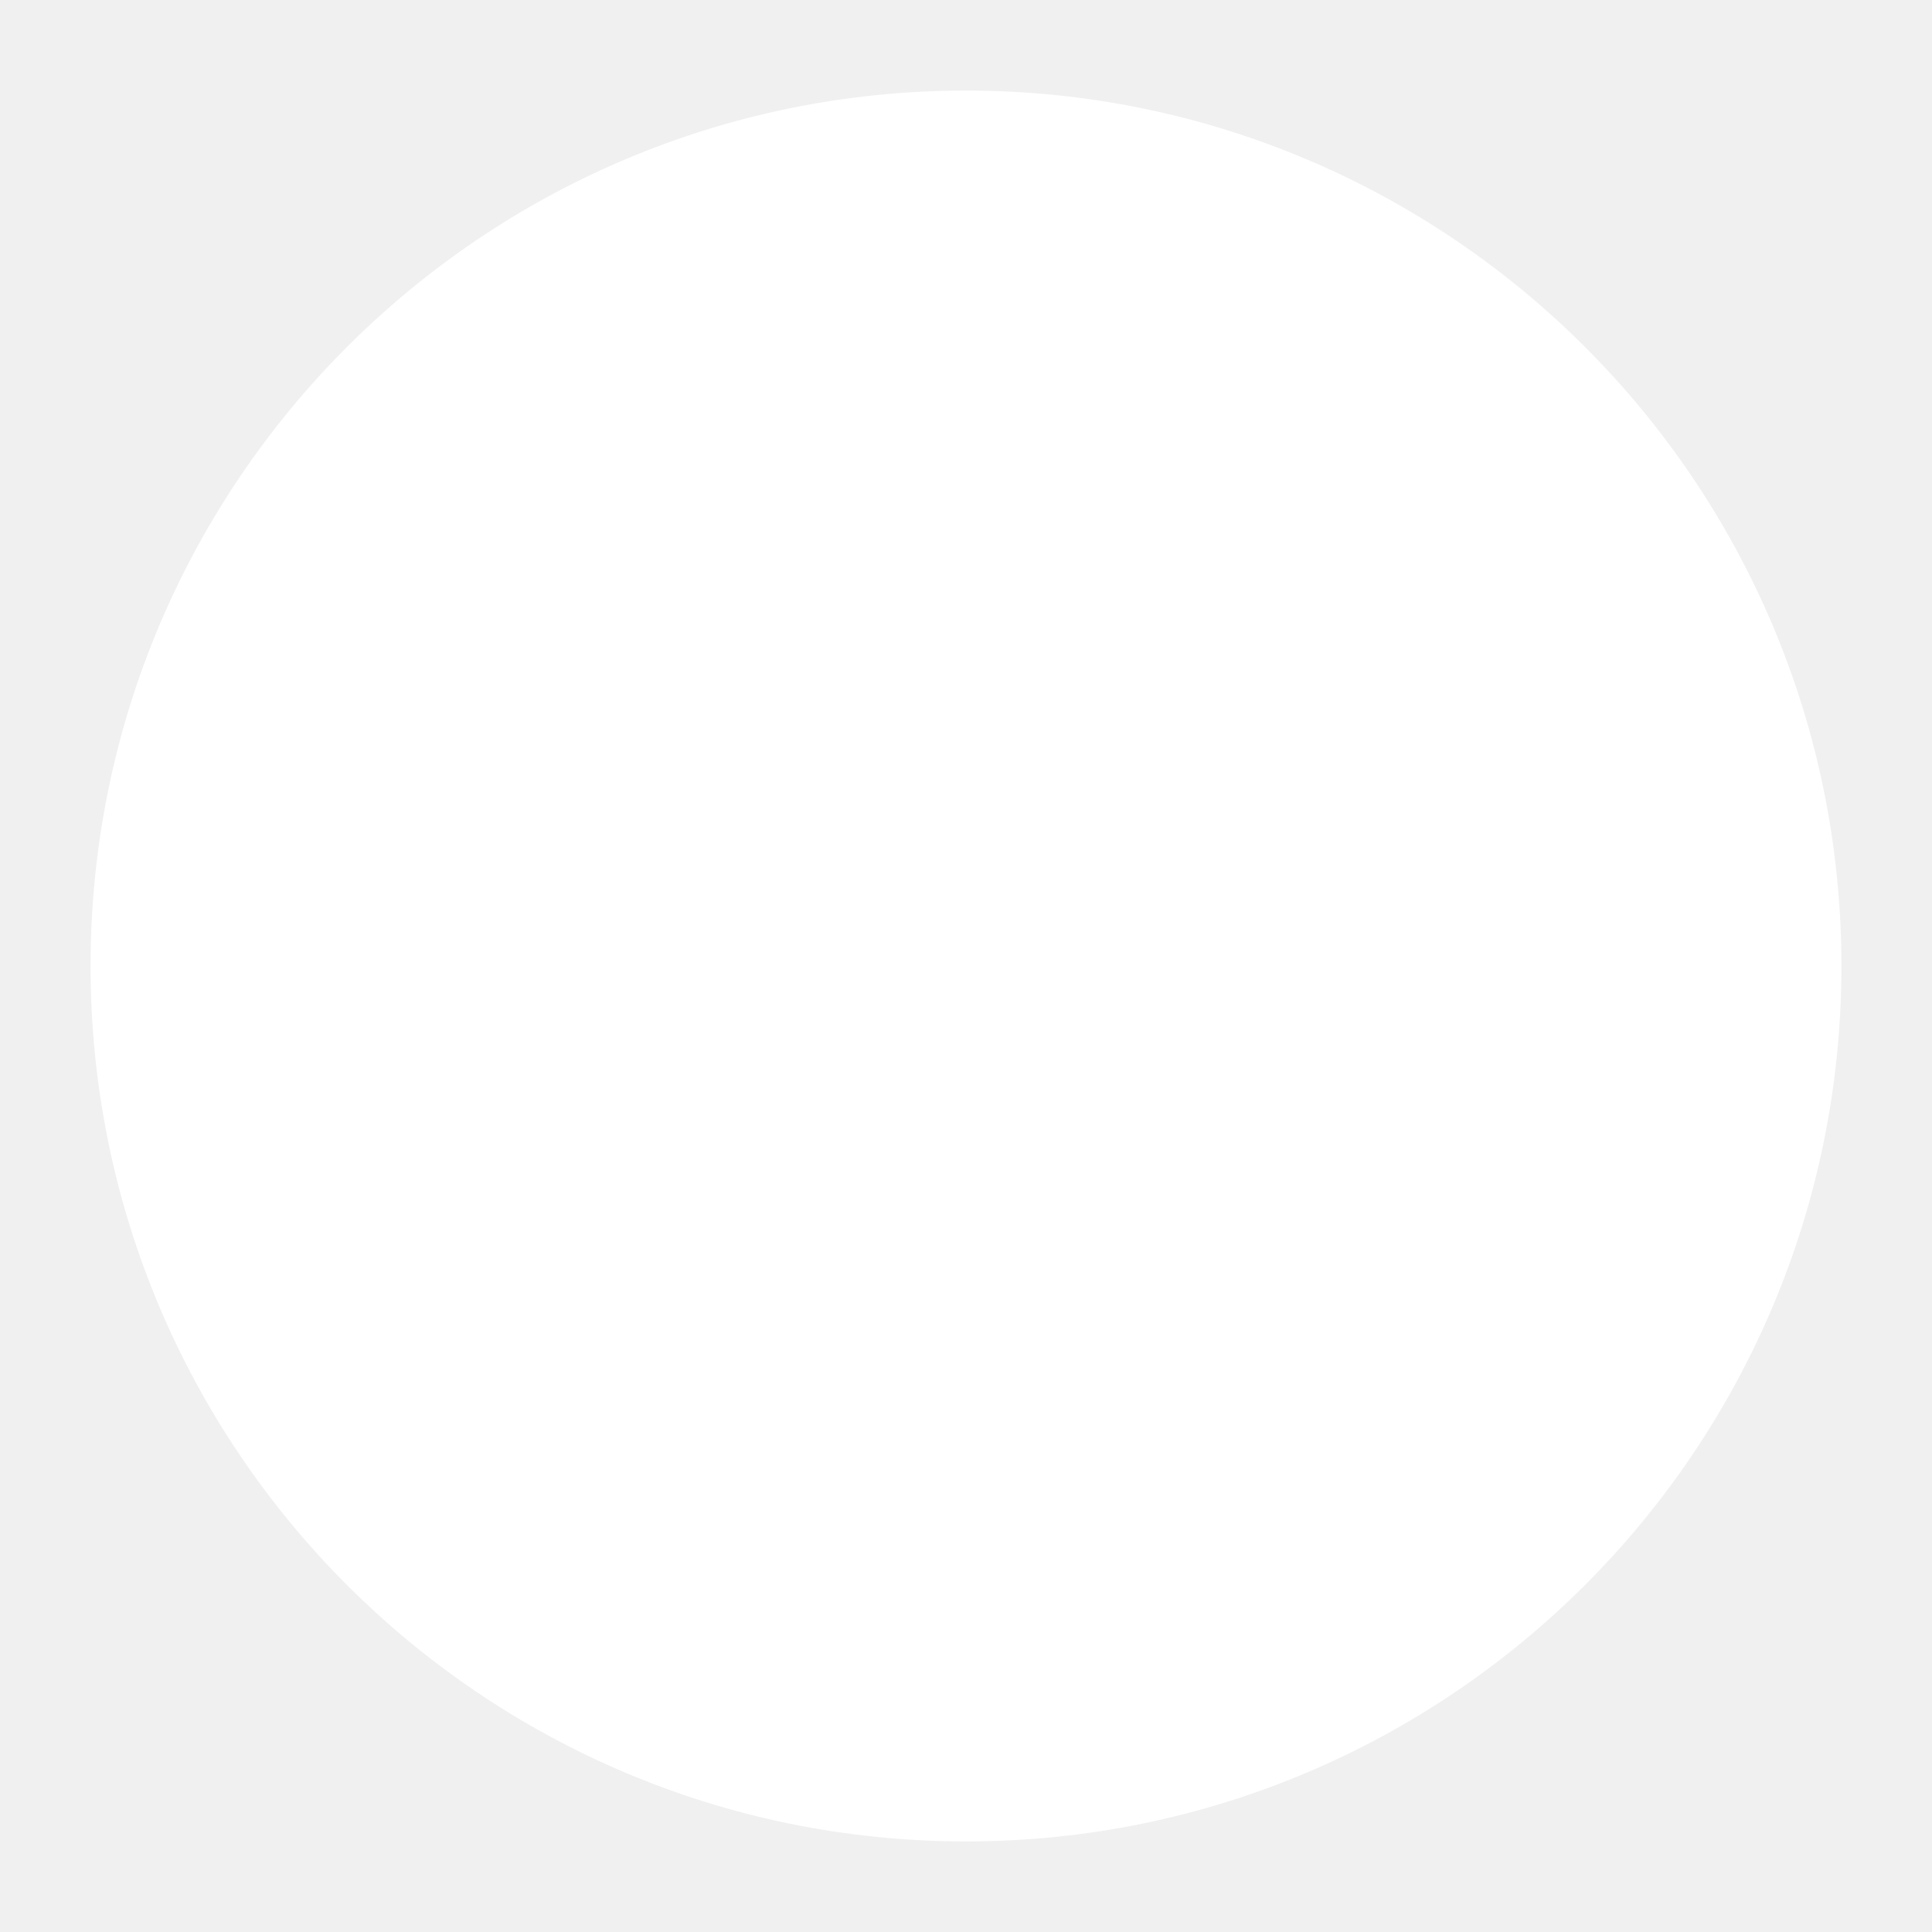
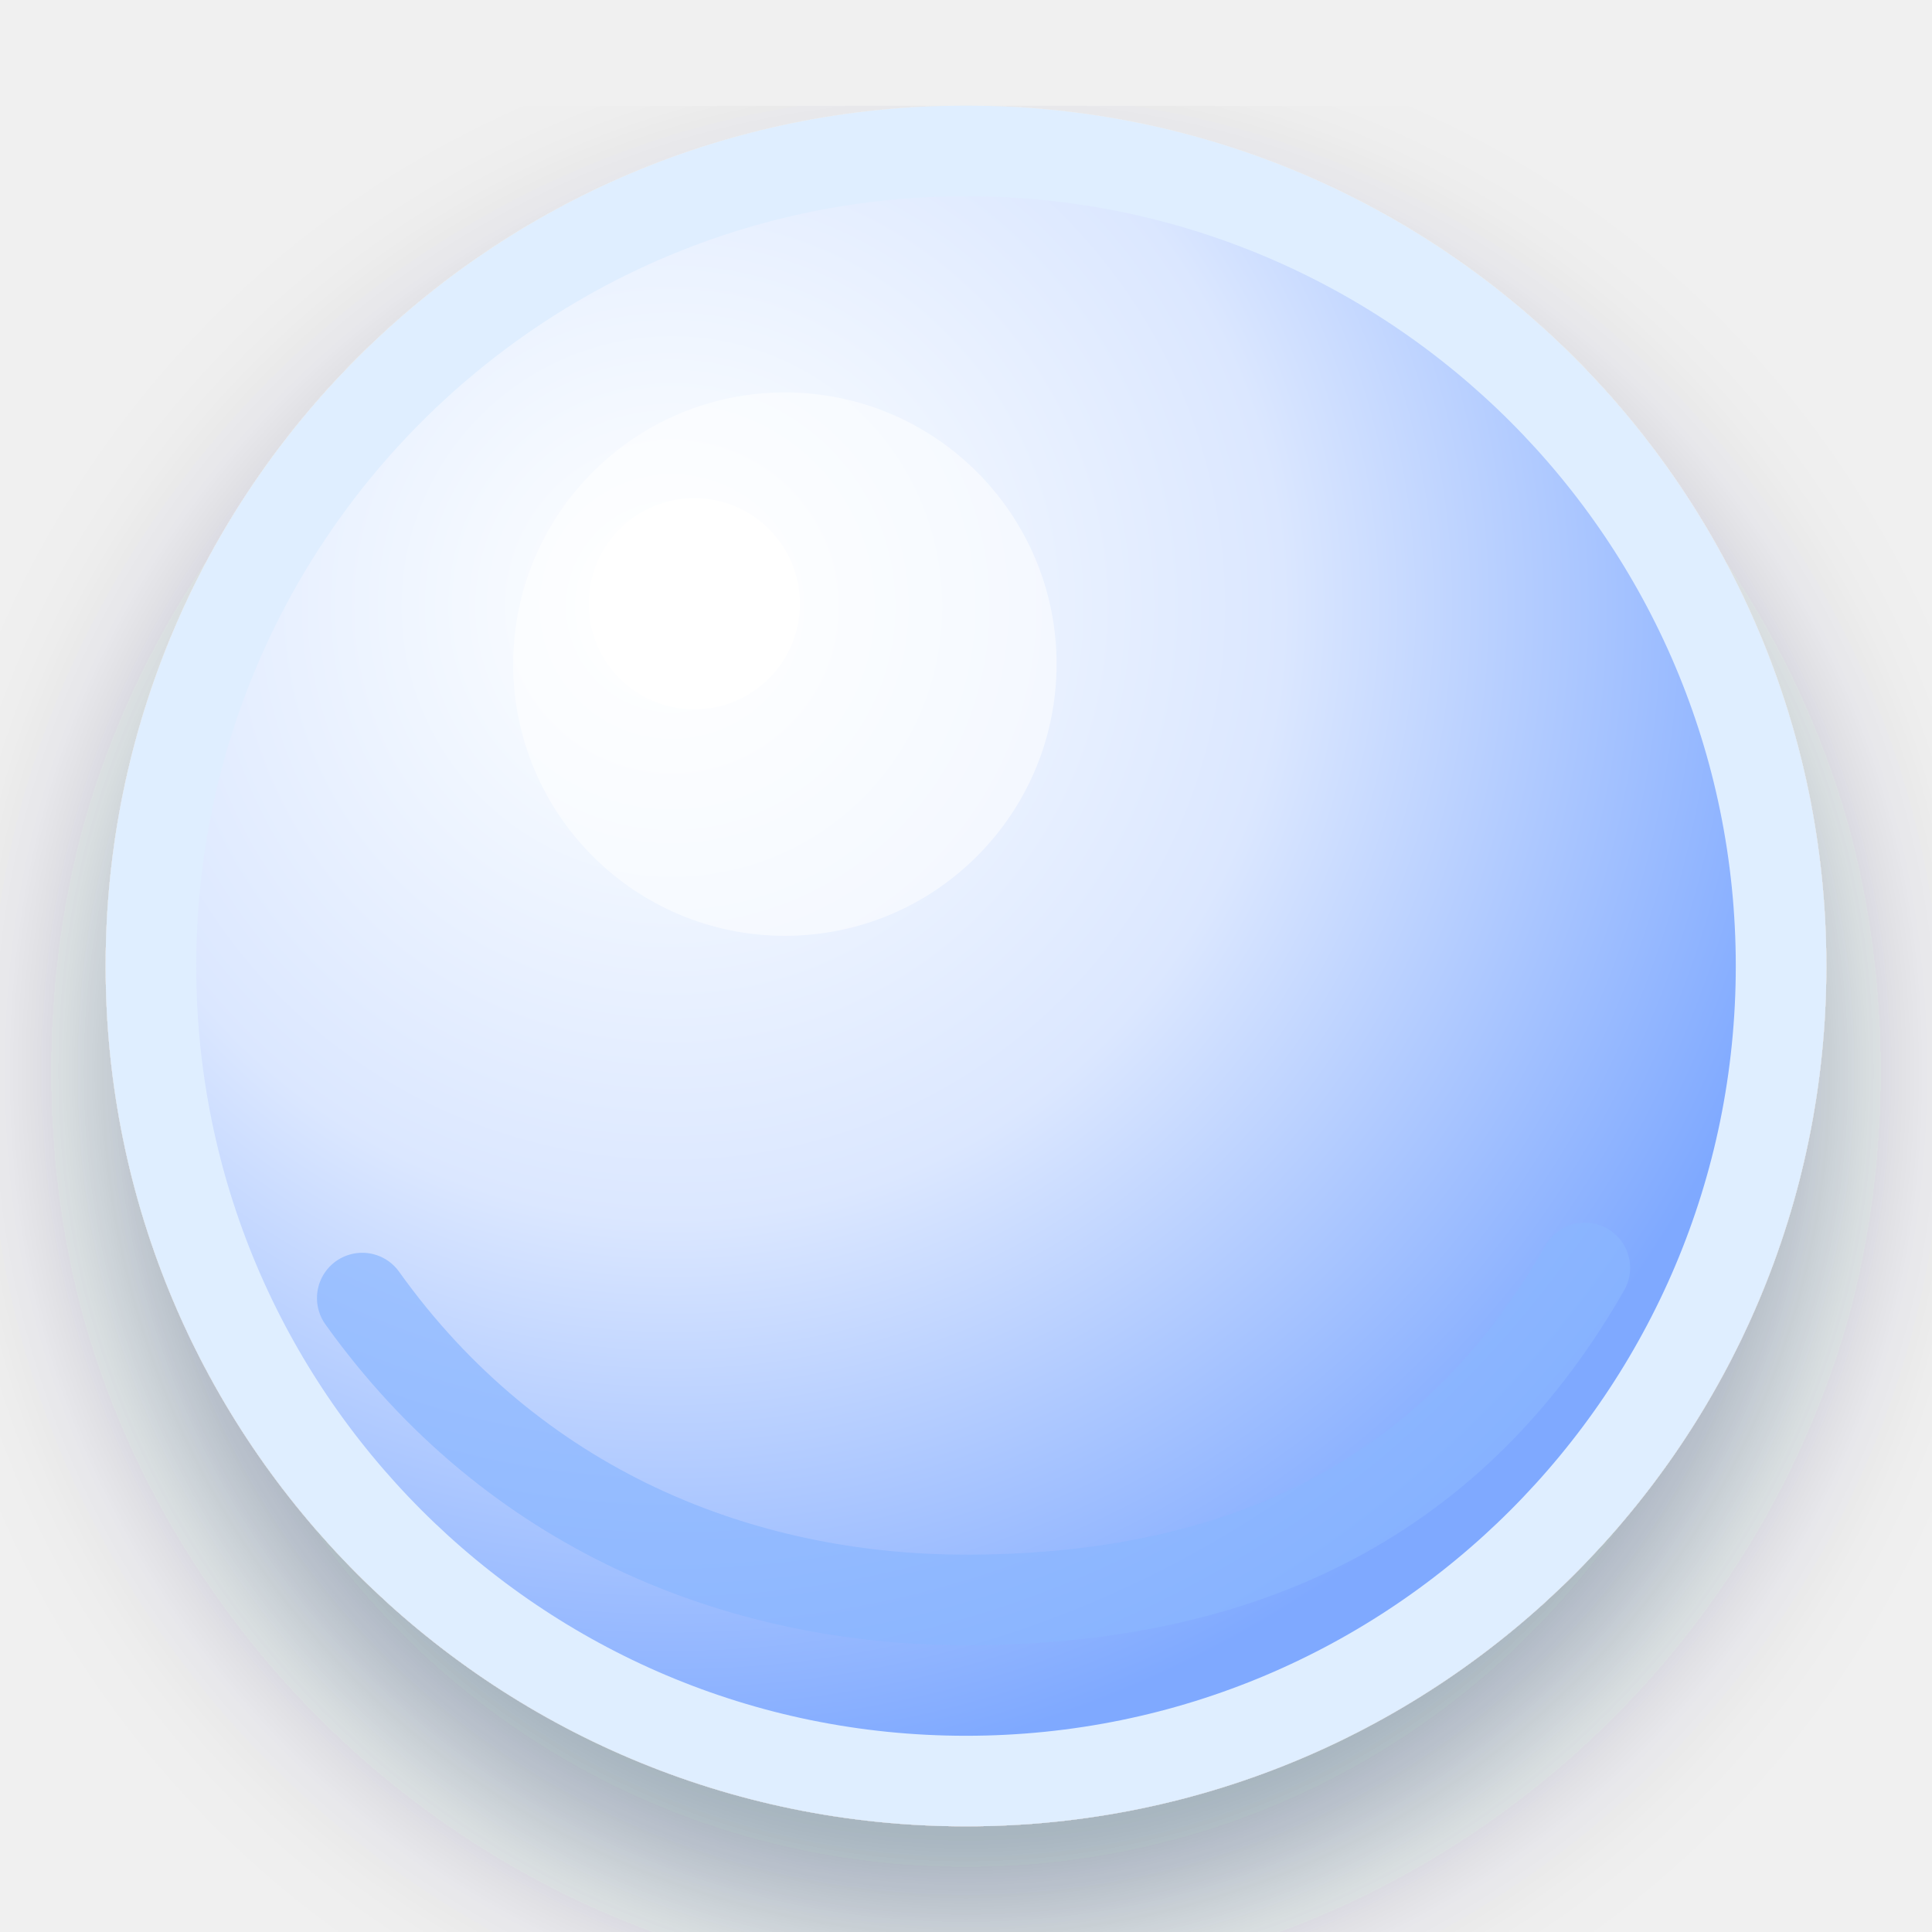
- <svg xmlns="http://www.w3.org/2000/svg" width="64" height="64" viewBox="0 0 64 64">
-   <circle cx="32" cy="32" r="27" fill="white" stroke="white" stroke-width="4" />
-   <circle cx="23" cy="22" r="10" fill="white" fill-opacity="0.42" />
-   <circle cx="20" cy="19" r="4" fill="white" fill-opacity="0.8" />
+ <svg xmlns="http://www.w3.org/2000/svg" width="128" height="128" viewBox="0 0 128 128">
+   <defs>
+     <radialGradient id="ballGlow" cx="32%" cy="28%" r="72%">
+       <stop offset="0%" stop-color="#ffffff" />
+       <stop offset="18%" stop-color="#f3f8ff" />
+       <stop offset="52%" stop-color="#dbe7ff" />
+       <stop offset="100%" stop-color="#7fa9ff" />
+     </radialGradient>
+     <filter id="ballShadow" x="-30%" y="-30%" width="160%" height="160%">
+       <feDropShadow dx="0" dy="7" stdDeviation="6" flood-color="#06254d" flood-opacity="0.35" />
+     </filter>
+   </defs>
+   <circle cx="64" cy="64" r="54" fill="url(#ballGlow)" stroke="#dfeeff" stroke-width="6" filter="url(#ballShadow)" />
+   <circle cx="52" cy="44" r="18" fill="#ffffff" opacity="0.52" />
+   <circle cx="46" cy="40" r="7" fill="#ffffff" opacity="0.9" />
+   <path d="M24 86 C34 100, 49 106, 64 106 C84 106, 97 98, 105 84" fill="none" stroke="#8ab6ff" stroke-width="6" stroke-linecap="round" opacity="0.7" />
</svg>
